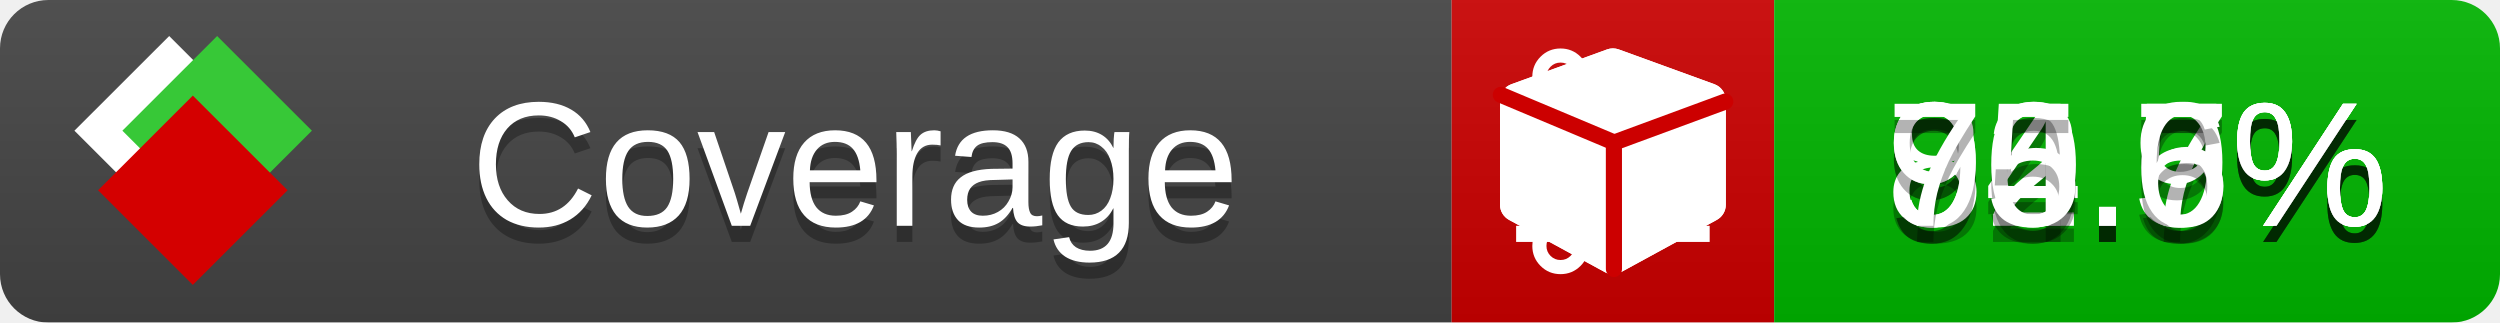
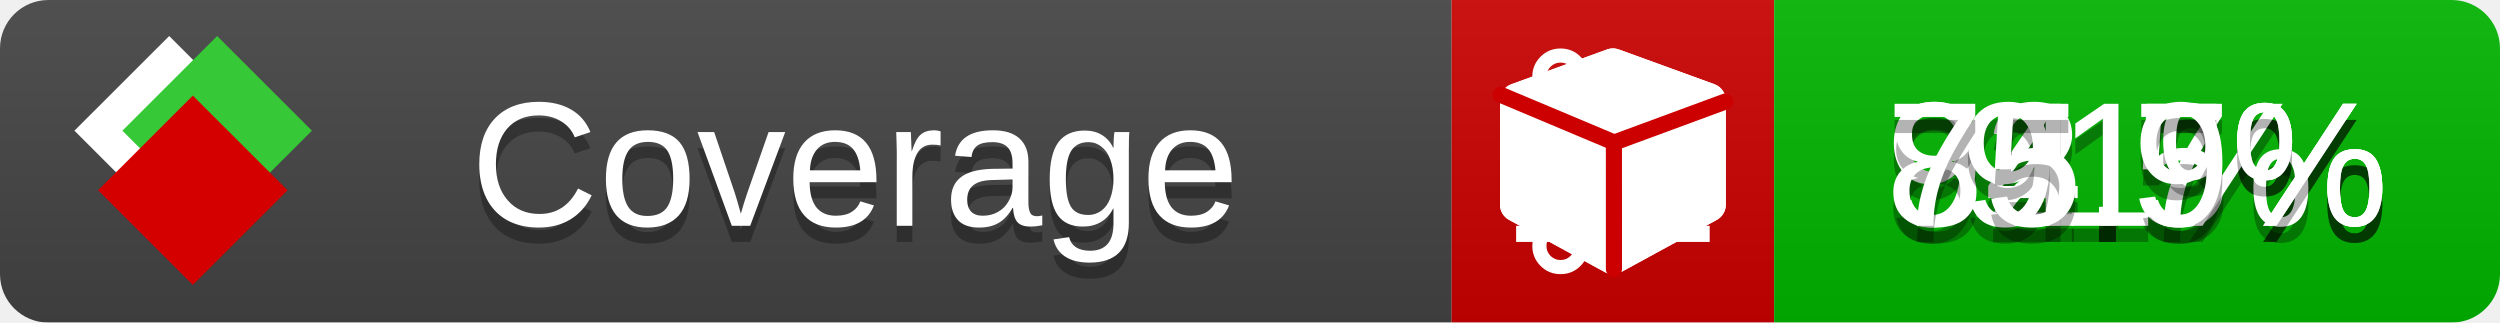
<svg xmlns="http://www.w3.org/2000/svg" xmlns:xlink="http://www.w3.org/1999/xlink" width="155" height="20">
  <style type="text/css">
          
            @keyframes fade1 {
                0% { visibility: visible; opacity: 1; }
               23% { visibility: visible; opacity: 1; }
               25% { visibility: hidden; opacity: 0; }
               48% { visibility: hidden; opacity: 0; }
               50% { visibility: hidden; opacity: 0; }
               73% { visibility: hidden; opacity: 0; }
               75% { visibility: hidden; opacity: 0; }
               98% { visibility: hidden; opacity: 0; }
              100% { visibility: visible; opacity: 1; }
            }
            @keyframes fade2 {
                0% { visibility: hidden; opacity: 0; }
               23% { visibility: hidden; opacity: 0; }
               25% { visibility: visible; opacity: 1; }
               48% { visibility: visible; opacity: 1; }
               50% { visibility: hidden; opacity: 0; }
               73% { visibility: hidden; opacity: 0; }
               75% { visibility: hidden; opacity: 0; }
               98% { visibility: hidden; opacity: 0; }
              100% { visibility: hidden; opacity: 0; }
            }
            @keyframes fade3 {
                0% { visibility: hidden; opacity: 0; }
               23% { visibility: hidden; opacity: 0; }
               25% { visibility: hidden; opacity: 0; }
               48% { visibility: hidden; opacity: 0; }
               50% { visibility: visible; opacity: 1; }
               73% { visibility: visible; opacity: 1; }
               75% { visibility: hidden; opacity: 0; }
               98% { visibility: hidden; opacity: 0; }
              100% { visibility: hidden; opacity: 0; }
            }
            @keyframes fade4 {
                0% { visibility: hidden; opacity: 0; }
               23% { visibility: hidden; opacity: 0; }
               25% { visibility: hidden; opacity: 0; }
               48% { visibility: hidden; opacity: 0; }
               50% { visibility: hidden; opacity: 0; }
               73% { visibility: hidden; opacity: 0; }
               75% { visibility: visible; opacity: 1; }
               98% { visibility: visible; opacity: 1; }
              100% { visibility: hidden; opacity: 0; }
            }
            .linecoverage {
                animation-duration: 15s;
                animation-name: fade1;
                animation-iteration-count: infinite;
            }
            .branchcoverage {
                animation-duration: 15s;
                animation-name: fade2;
                animation-iteration-count: infinite;
            }
            .methodcoverage {
                animation-duration: 15s;
                animation-name: fade3;
                animation-iteration-count: infinite;
            }
            .fullmethodcoverage {
                animation-duration: 15s;
                animation-name: fade4;
                animation-iteration-count: infinite;
            }
          
    </style>
  <defs>
    <linearGradient id="gradient" x2="0" y2="100%">
      <stop offset="0" stop-color="#bbb" stop-opacity=".1" />
      <stop offset="1" stop-opacity=".1" />
    </linearGradient>
    <linearGradient id="c">
      <stop offset="0" stop-color="#d40000" />
      <stop offset="1" stop-color="#ff2a2a" />
    </linearGradient>
    <linearGradient id="a">
      <stop offset="0" stop-color="#e0e0de" />
      <stop offset="1" stop-color="#fff" />
    </linearGradient>
    <linearGradient id="b">
      <stop offset="0" stop-color="#37c837" />
      <stop offset="1" stop-color="#217821" />
    </linearGradient>
    <linearGradient xlink:href="#a" id="e" x1="106.44" x2="69.96" y1="-11.96" y2="-46.84" gradientTransform="matrix(-.8426 -.00045 -.00045 -.8426 -94.27 -75.82)" gradientUnits="userSpaceOnUse" />
    <linearGradient xlink:href="#b" id="f" x1="56.19" x2="77.97" y1="-23.45" y2="10.62" gradientTransform="matrix(.8426 .00045 .00045 .8426 94.27 75.82)" gradientUnits="userSpaceOnUse" />
    <linearGradient xlink:href="#c" id="g" x1="79.98" x2="132.9" y1="10.79" y2="10.79" gradientTransform="matrix(.8426 .00045 .00045 .8426 94.27 75.82)" gradientUnits="userSpaceOnUse" />
    <mask id="mask">
      <rect width="155" height="20" rx="3" fill="#fff" />
    </mask>
    <g id="icon" transform="matrix(.04486 0 0 .04481 -.48 -.63)">
      <rect width="52.92" height="52.92" x="-109.72" y="-27.13" fill="url(#e)" transform="rotate(-135)" />
      <rect width="52.92" height="52.92" x="70.19" y="-39.18" fill="url(#f)" transform="rotate(45)" />
      <rect width="52.92" height="52.92" x="80.05" y="-15.74" fill="url(#g)" transform="rotate(45)" />
    </g>
  </defs>
  <g mask="url(#mask)">
    <rect x="0" y="0" width="90" height="20" fill="#444" />
    <rect x="90" y="0" width="20" height="20" fill="#c00" />
    <rect x="110" y="0" width="45" height="20" fill="#00B600" />
    <rect x="0" y="0" width="155" height="20" fill="url(#gradient)" />
  </g>
  <g>
    <path class="linecoverage" stroke="#fff" d="M94 6.5 h12 M94 10.5 h12 M94 14.5 h12" />
    <path class="branchcoverage" fill="#fff" d="m 97.628,15.247 q 0,-0.364 -0.255,-0.619 -0.255,-0.255 -0.619,-0.255 -0.364,0 -0.619,0.255 -0.255,0.255 -0.255,0.619 0,0.364 0.255,0.619 0.255,0.255 0.619,0.255 0.364,0 0.619,-0.255 0.255,-0.255 0.255,-0.619 z m 0,-10.493 q 0,-0.364 -0.255,-0.619 -0.255,-0.255 -0.619,-0.255 -0.364,0 -0.619,0.255 -0.255,0.255 -0.255,0.619 0,0.364 0.255,0.619 0.255,0.255 0.619,0.255 0.364,0 0.619,-0.255 0.255,-0.255 0.255,-0.619 z m 5.83,1.166 q 0,-0.364 -0.255,-0.619 -0.255,-0.255 -0.619,-0.255 -0.364,0 -0.619,0.255 -0.255,0.255 -0.255,0.619 0,0.364 0.255,0.619 0.255,0.255 0.619,0.255 0.364,0 0.619,-0.255 0.255,-0.255 0.255,-0.619 z m 0.874,0 q 0,0.474 -0.237,0.879 -0.237,0.405 -0.638,0.633 -0.018,2.614 -2.059,3.771 -0.619,0.346 -1.849,0.738 -1.166,0.364 -1.544,0.647 -0.378,0.282 -0.378,0.911 l 0,0.237 q 0.401,0.228 0.638,0.633 0.237,0.405 0.237,0.879 0,0.729 -0.51,1.239 -0.51,0.51 -1.239,0.51 -0.729,0 -1.239,-0.51 -0.51,-0.51 -0.51,-1.239 0,-0.474 0.237,-0.879 0.237,-0.405 0.638,-0.633 l 0,-7.469 q -0.401,-0.228 -0.638,-0.633 -0.237,-0.405 -0.237,-0.879 0,-0.729 0.51,-1.239 0.51,-0.51 1.239,-0.51 0.729,0 1.239,0.51 0.51,0.51 0.51,1.239 0,0.474 -0.237,0.879 -0.237,0.405 -0.638,0.633 l 0,4.527 q 0.492,-0.237 1.403,-0.519 0.501,-0.155 0.797,-0.269 0.296,-0.114 0.642,-0.282 0.346,-0.169 0.537,-0.36 0.191,-0.191 0.369,-0.465 0.178,-0.273 0.255,-0.633 0.077,-0.36 0.077,-0.833 -0.401,-0.228 -0.638,-0.633 -0.237,-0.405 -0.237,-0.879 0,-0.729 0.51,-1.239 0.51,-0.51 1.239,-0.51 0.729,0 1.239,0.51 0.51,0.51 0.51,1.239 z" />
    <path class="methodcoverage" fill="#fff" d="m 100.538,15.629 5.385,-2.936 v -5.351 l -5.385,1.96 z M 100,8.351 105.873,6.214 100,4.077 94.127,6.214 Z m 7,-2.12 v 6.462 q 0,0.294 -0.151,0.547 -0.151,0.252 -0.412,0.395 l -5.923,3.231 q -0.236,0.135 -0.513,0.135 -0.278,0 -0.513,-0.135 l -5.923,-3.231 Q 93.303,13.492 93.151,13.239 93,12.987 93,12.692 v -6.462 q 0,-0.337 0.194,-0.614 0.194,-0.278 0.513,-0.395 l 5.923,-2.154 q 0.185,-0.067 0.37,-0.067 0.185,0 0.37,0.067 l 5.923,2.154 q 0.32,0.118 0.513,0.395 Q 107,5.894 107,6.231 Z" />
    <path class="fullmethodcoverage" fill="#fff" d="m 107,6.231 v 6.462 c 0,0.196 -0.051,0.379 -0.151,0.547 -0.101,0.168 -0.238,0.3 -0.412,0.395 l -5.923,3.231 c -0.157,0.09 -0.328,0.135 -0.513,0.135 -0.185,0 -0.356,-0.045 -0.513,-0.135 l -5.923,-3.231 C 93.39,13.539 93.252,13.407 93.151,13.239 93.05,13.071 93,12.889 93,12.692 v -6.462 c 0,-0.224 0.065,-0.429 0.194,-0.614 0.129,-0.185 0.3,-0.317 0.513,-0.395 l 5.923,-2.154 c 0.123,-0.045 0.247,-0.067 0.37,-0.067 0.123,0 0.247,0.022 0.37,0.067 l 5.923,2.154 c 0.213,0.079 0.384,0.21 0.513,0.395 0.129,0.185 0.194,0.39 0.194,0.614 z" />
    <path class="fullmethodcoverage" style="fill:none;stroke:#cc0000;stroke-width:1;stroke-linecap:round;stroke-dasharray:none;stroke-opacity:1" d="m 100.064,16.677 -0.002,-7.833 6.906,-2.547" />
    <path class="fullmethodcoverage" style="fill:none;stroke:#cc0000;stroke-width:1;stroke-linecap:round;stroke-dasharray:none;stroke-opacity:1" d="M 99.914,8.765 93.052,5.882" />
  </g>
  <g fill="#fff" text-anchor="middle" font-family="Verdana,Arial,Geneva,sans-serif" font-size="11">
    <a xlink:href="https://github.com/danielpalme/ReportGenerator" target="_top">
      <use xlink:href="#icon" transform="translate(3,1) scale(3.5)" />
    </a>
    <text x="53" y="15" fill="#010101" fill-opacity=".3">Coverage</text>
    <text x="53" y="14" fill="#fff">Coverage</text>
    <text class="linecoverage" x="132.5" y="15" fill="#010101" fill-opacity=".3">92.7%</text>
    <text class="linecoverage" x="132.5" y="14">92.7%</text>
    <text class="branchcoverage" x="132.5" y="15" fill="#010101" fill-opacity=".3">84.5%</text>
    <text class="branchcoverage" x="132.5" y="14">84.5%</text>
-     <text class="methodcoverage" x="132.5" y="15" fill="#010101" fill-opacity=".3">90.9%</text>
-     <text class="methodcoverage" x="132.5" y="14">90.9%</text>
-     <text class="fullmethodcoverage" x="132.5" y="15" fill="#010101" fill-opacity=".3">75.6%</text>
-     <text class="fullmethodcoverage" x="132.5" y="14">75.6%</text>
+     <text class="methodcoverage" x="132.5" y="15" fill="#010101" fill-opacity=".3">91%</text>
+     <text class="methodcoverage" x="132.5" y="14">91%</text>
+     <text class="fullmethodcoverage" x="132.5" y="15" fill="#010101" fill-opacity=".3">75.9%</text>
+     <text class="fullmethodcoverage" x="132.5" y="14">75.9%</text>
  </g>
  <g>
    <rect class="linecoverage" x="90" y="0" width="65" height="20" fill-opacity="0" />
    <rect class="branchcoverage" x="90" y="0" width="65" height="20" fill-opacity="0" />
    <rect class="methodcoverage" x="90" y="0" width="65" height="20" fill-opacity="0" />
    <rect class="fullmethodcoverage" x="90" y="0" width="65" height="20" fill-opacity="0" />
  </g>
</svg>
